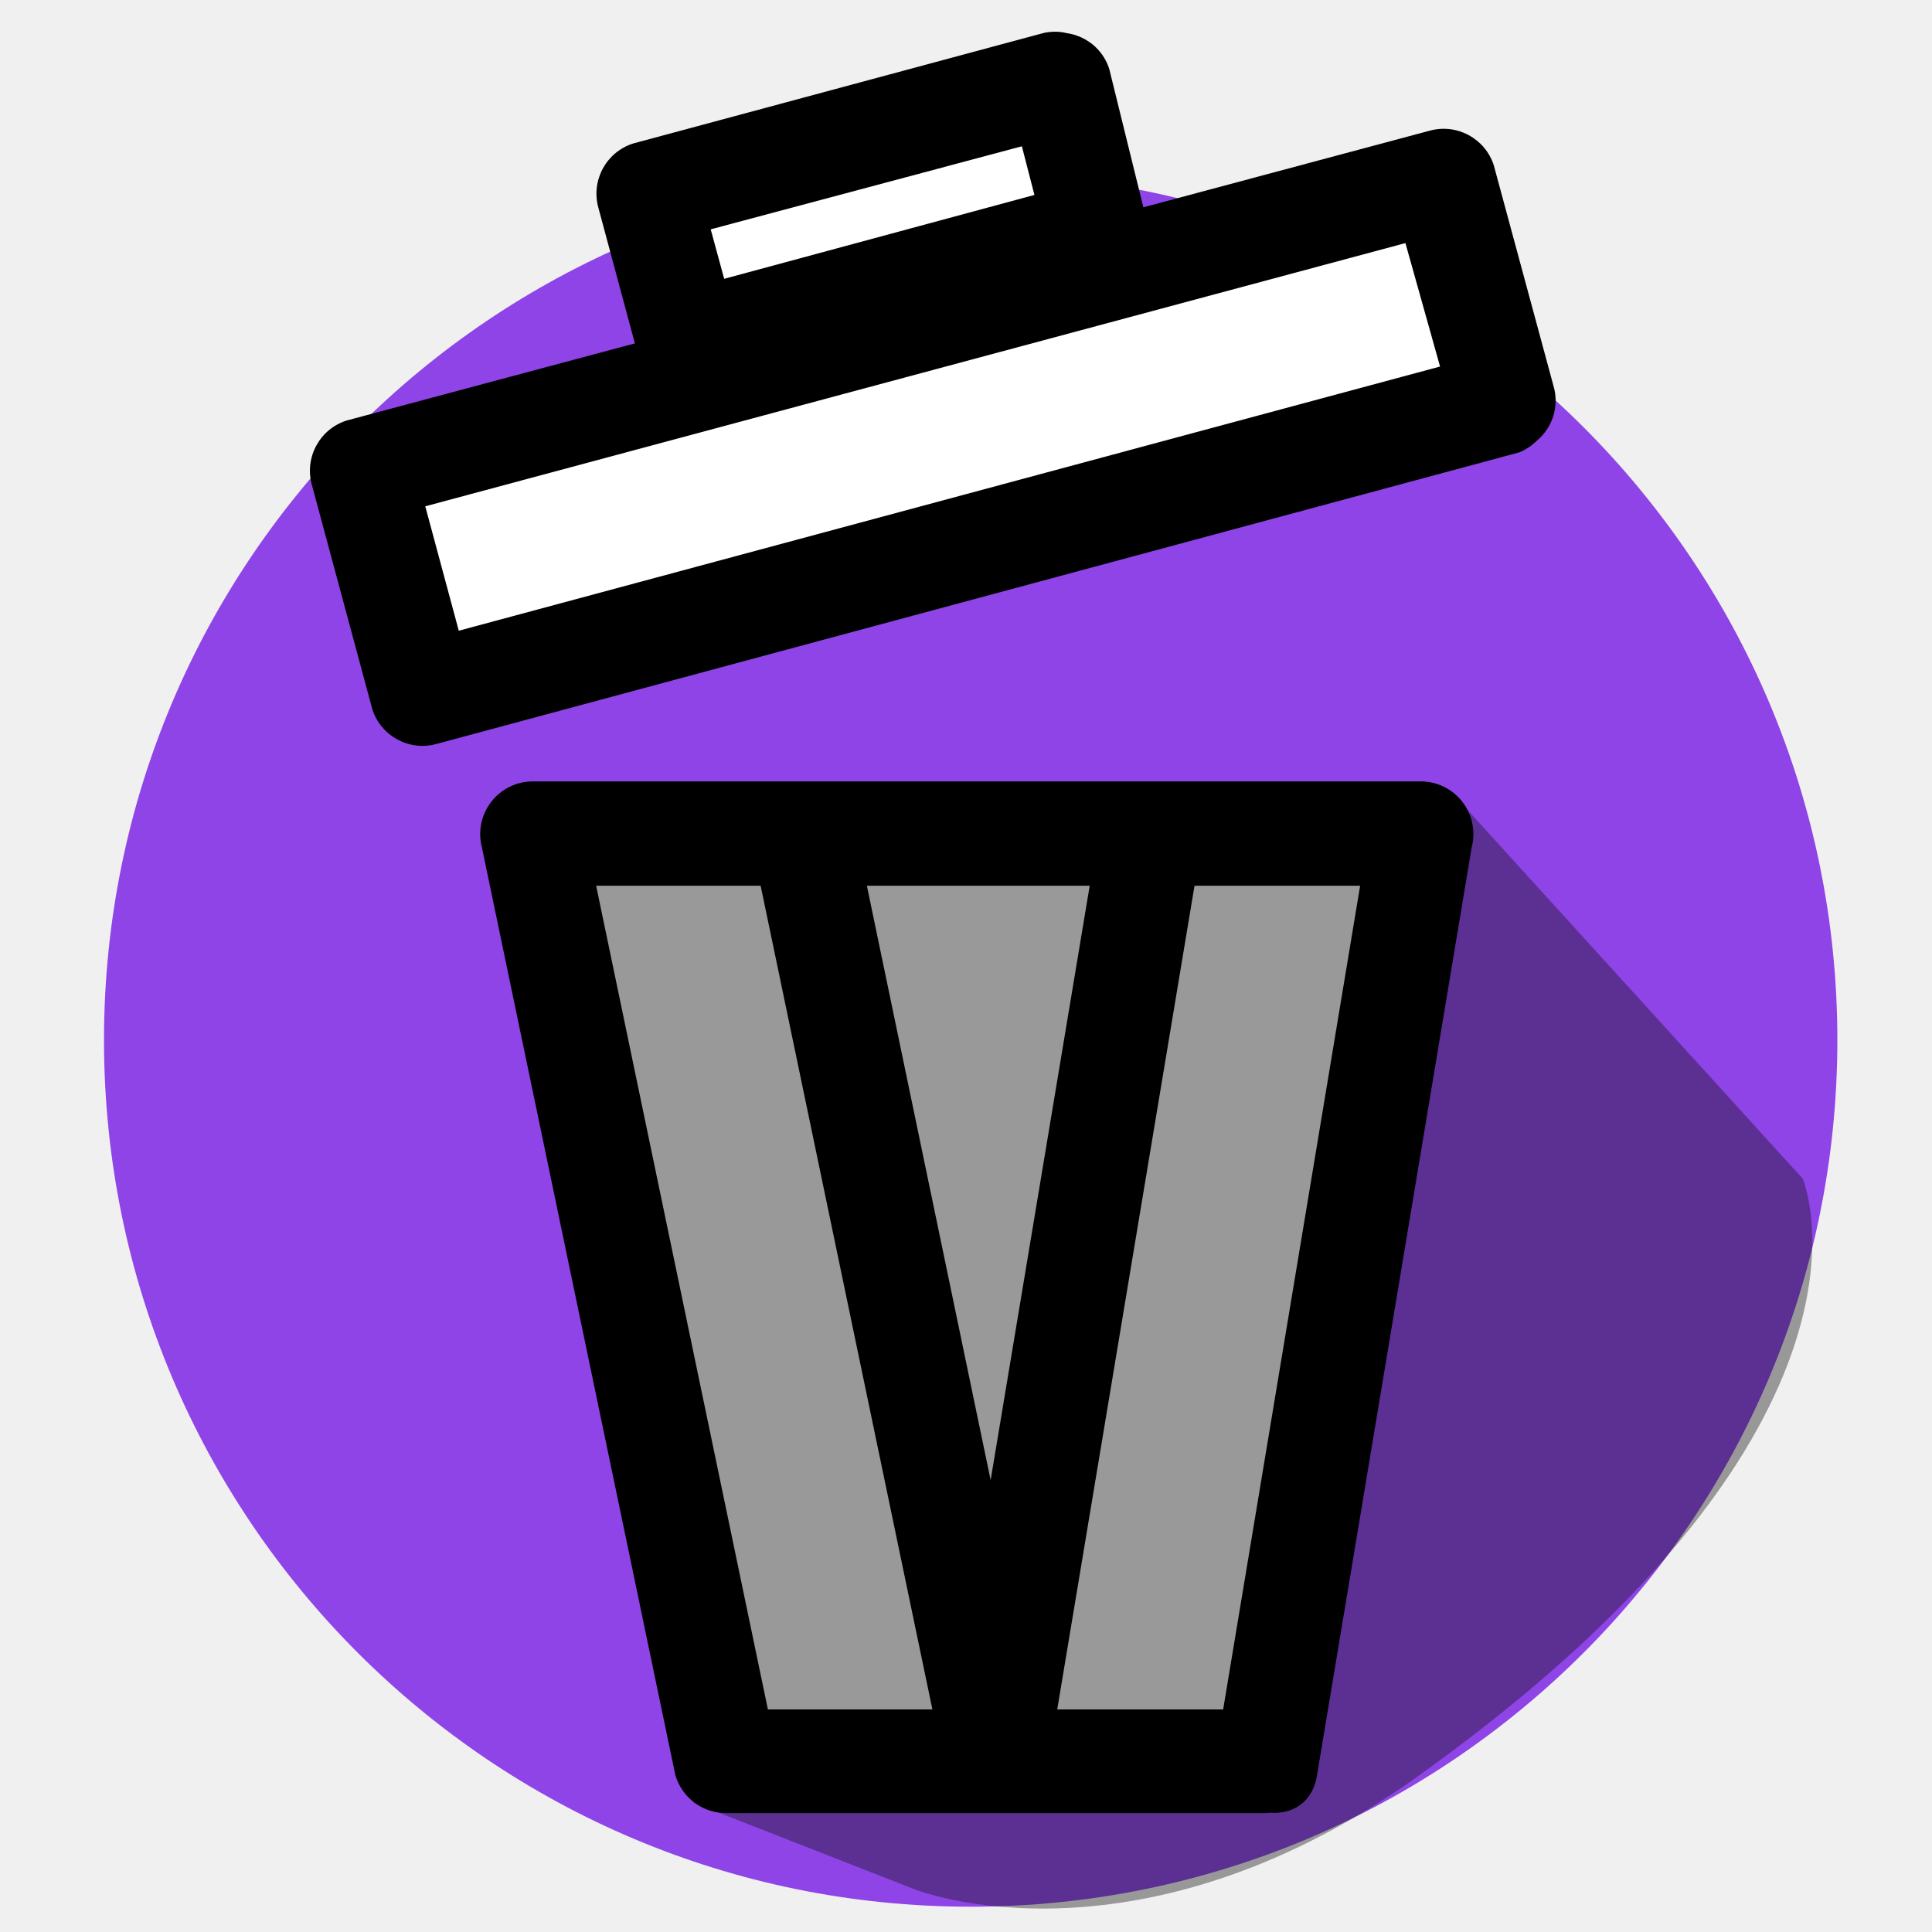
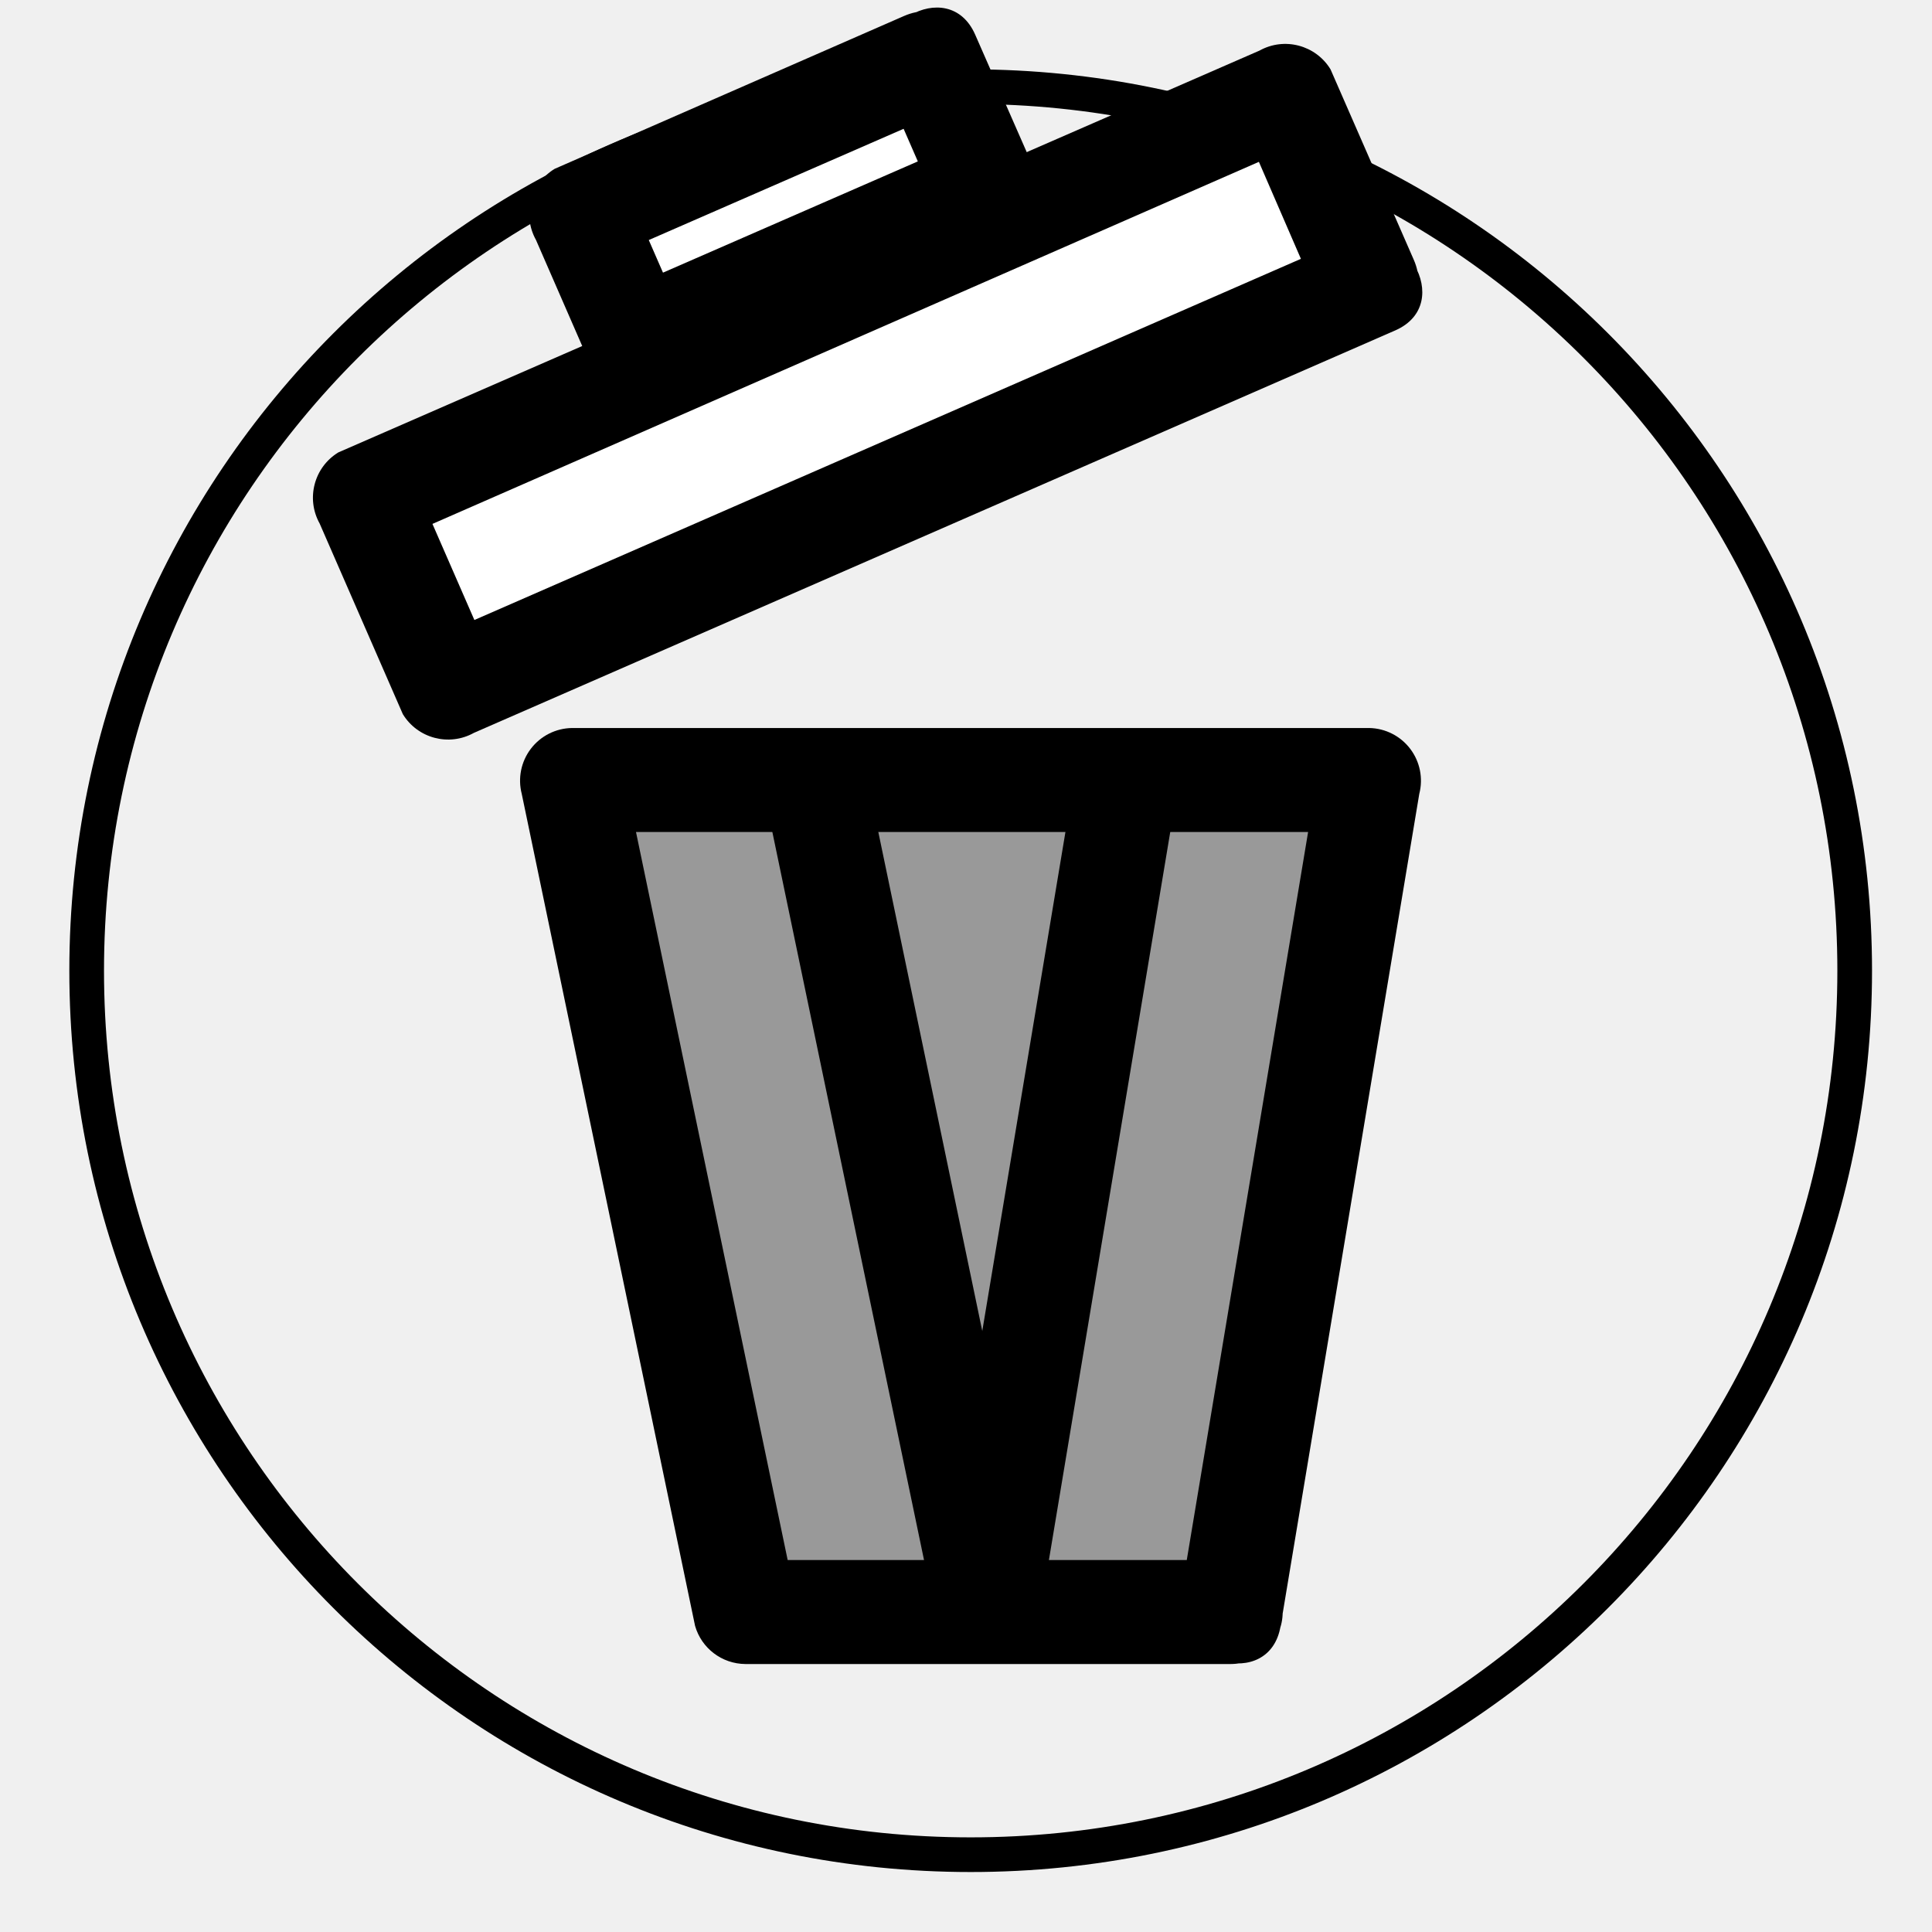
<svg xmlns="http://www.w3.org/2000/svg" id="Layer_1" data-name="Layer 1" viewBox="0 0 55.73 55.73">
  <defs>
-     <style>.cls-1{fill:#8e44e6;}.cls-2{fill:#0d0d0d;opacity:0.39;}.cls-3{fill:#999;}.cls-4{fill:#fff;}</style>
+     <style>.cls-1,.cls-4{fill:none;}.cls-2{fill:#999;}.cls-3{fill:#fff;}.cls-4{stroke:#000;stroke-miterlimit:10;}</style>
  </defs>
-   <circle class="cls-1" cx="28" cy="30" r="25" />
-   <path class="cls-2" d="M20,52l6.39,2.5S32.91,57.11,41.23,51C55,41,52,34,52,34L42,23Z" />
-   <polygon class="cls-3" points="36.54 50.81 20.93 50.81 15.35 24.04 41 24.04 36.54 50.81" />
-   <path d="M36.54,49.31H20.93l1.45,1.1L16.8,23.65l-1.45,1.9H41l-1.45-1.9L35.1,50.41c-.31,1.89,2.58,2.7,2.89.8l4.46-26.76A1.52,1.52,0,0,0,41,22.54H15.35a1.52,1.52,0,0,0-1.45,1.9l5.58,26.76a1.52,1.52,0,0,0,1.45,1.1H36.54A1.5,1.5,0,0,0,36.54,49.31Z" />
-   <path d="M21.71,24.44l5.58,26.76c.39,1.89,3.29,1.09,2.89-.8L24.61,23.65c-.39-1.89-3.29-1.09-2.89.8Z" />
-   <path d="M31.75,23.65,27.29,50.41c-.31,1.89,2.58,2.7,2.89.8l4.46-26.76c.31-1.89-2.58-2.7-2.89-.8Z" />
-   <rect class="cls-4" x="10.73" y="9.26" width="32.34" height="6.69" transform="translate(-2.35 7.43) rotate(-15.07)" />
-   <path d="M43,10.18,11.76,18.59l1.85,1-1.74-6.46-1,1.85L42,6.62l-1.85-1L41.94,12a1.5,1.5,0,0,0,2.89-.8L43.09,4.77a1.52,1.52,0,0,0-1.85-1L10,12.13A1.52,1.52,0,0,0,9,14l1.74,6.46a1.52,1.52,0,0,0,1.85,1l31.23-8.41A1.5,1.5,0,0,0,43,10.18Z" />
-   <rect class="cls-4" x="19.03" y="3.91" width="12.27" height="4.46" transform="translate(-0.73 6.75) rotate(-15.07)" />
-   <path d="M30.11.95,18.26,4.14a1.52,1.52,0,0,0-1,1.85l1.16,4.31a1.52,1.52,0,0,0,1.85,1L32.06,8.15a1.52,1.52,0,0,0,1-1.85L32,2a1.5,1.5,0,0,0-2.89.8L30.22,7.1l1-1.85L19.42,8.44l1.85,1L20.11,5.18,19.06,7,30.9,3.84A1.5,1.5,0,0,0,30.11.95Z" />
+   <circle class="cls-1" cx="29" cy="29" r="25" />
+   <polygon class="cls-2" points="35.5 46.5 21.5 46.5 16.5 22.5 39.5 22.5 35.5 46.5" />
+   <path d="M35.5,45h-14l1.45,1.1-5-24L16.5,24h23l-1.45-1.9-4,24c-.31,1.89,2.58,2.7,2.89.8l4-24A1.52,1.52,0,0,0,39.5,21h-23a1.52,1.52,0,0,0-1.45,1.9l5,24A1.52,1.52,0,0,0,21.5,48h14A1.5,1.5,0,0,0,35.5,45Z" />
+   <path d="M22.05,22.9l5,24c.39,1.89,3.29,1.09,2.89-.8l-5-24c-.39-1.89-3.29-1.09-2.89.8Z" />
+   <path d="M31.05,22.1l-4,24c-.31,1.89,2.58,2.7,2.89.8l4-24c.31-1.89-2.58-2.7-2.89-.8Z" />
+   <rect class="cls-3" x="10.5" y="8.29" width="29" height="6" transform="translate(-2.43 10.96) rotate(-23.6)" />
+   <path d="M38.73,6.94,12.16,18.55l2.05.54-2.4-5.5-.54,2.05L37.84,4l-2.05-.54L38.19,9c.77,1.76,3.36.24,2.59-1.51L38.38,2a1.53,1.53,0,0,0-2.05-.54L9.76,13.05a1.53,1.53,0,0,0-.54,2.05l2.4,5.5a1.53,1.53,0,0,0,2.05.54L40.25,9.53C42,8.76,40.49,6.17,38.73,6.94Z" />
+   <rect class="cls-3" x="17.1" y="3.79" width="11" height="4" transform="translate(-0.43 9.53) rotate(-23.6)" />
+   <path d="M26.08.46,16,4.87a1.53,1.53,0,0,0-.54,2.05l1.6,3.67a1.53,1.53,0,0,0,2.05.54L29.2,6.72a1.53,1.53,0,0,0,.54-2.05L28.13,1c-.77-1.76-3.36-.24-2.59,1.51l1.6,3.67.54-2.05L17.6,8.53l2.05.54-1.6-3.67-.54,2.05,10.08-4.4C29.36,2.28,27.83-.3,26.08.46Z" />
+   <circle class="cls-4" cx="28" cy="28" r="25.5" />
</svg>
